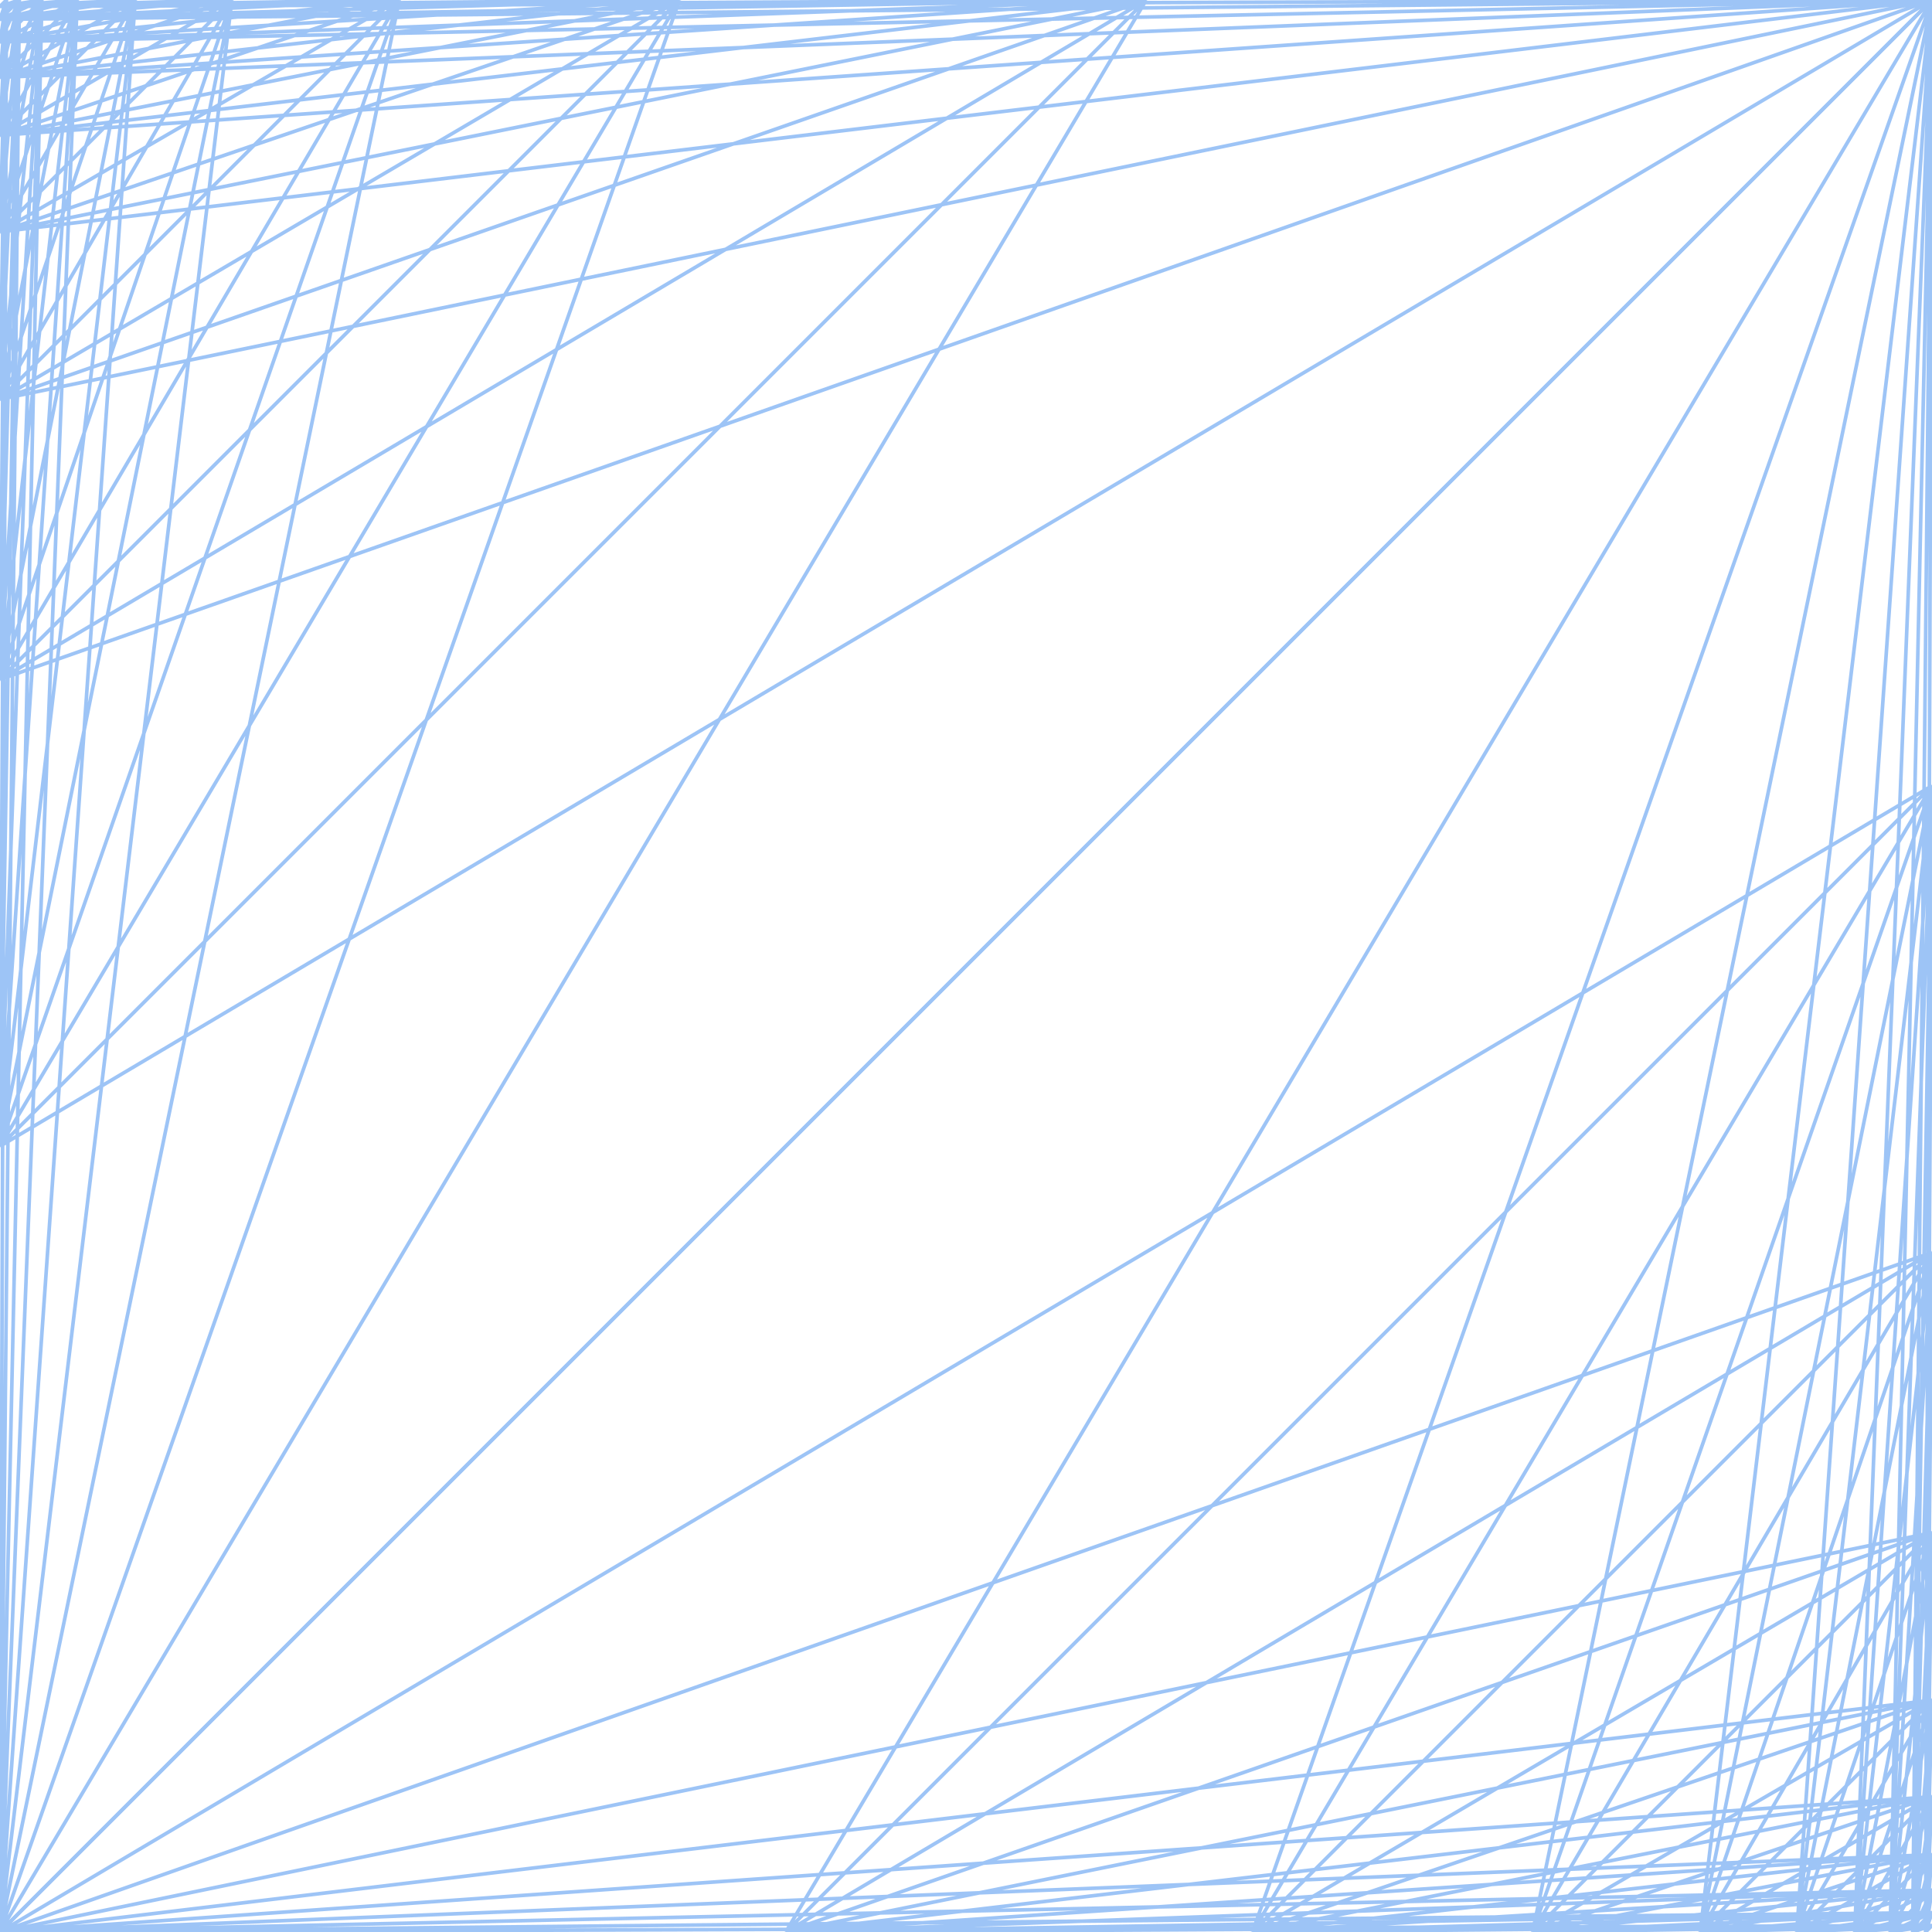
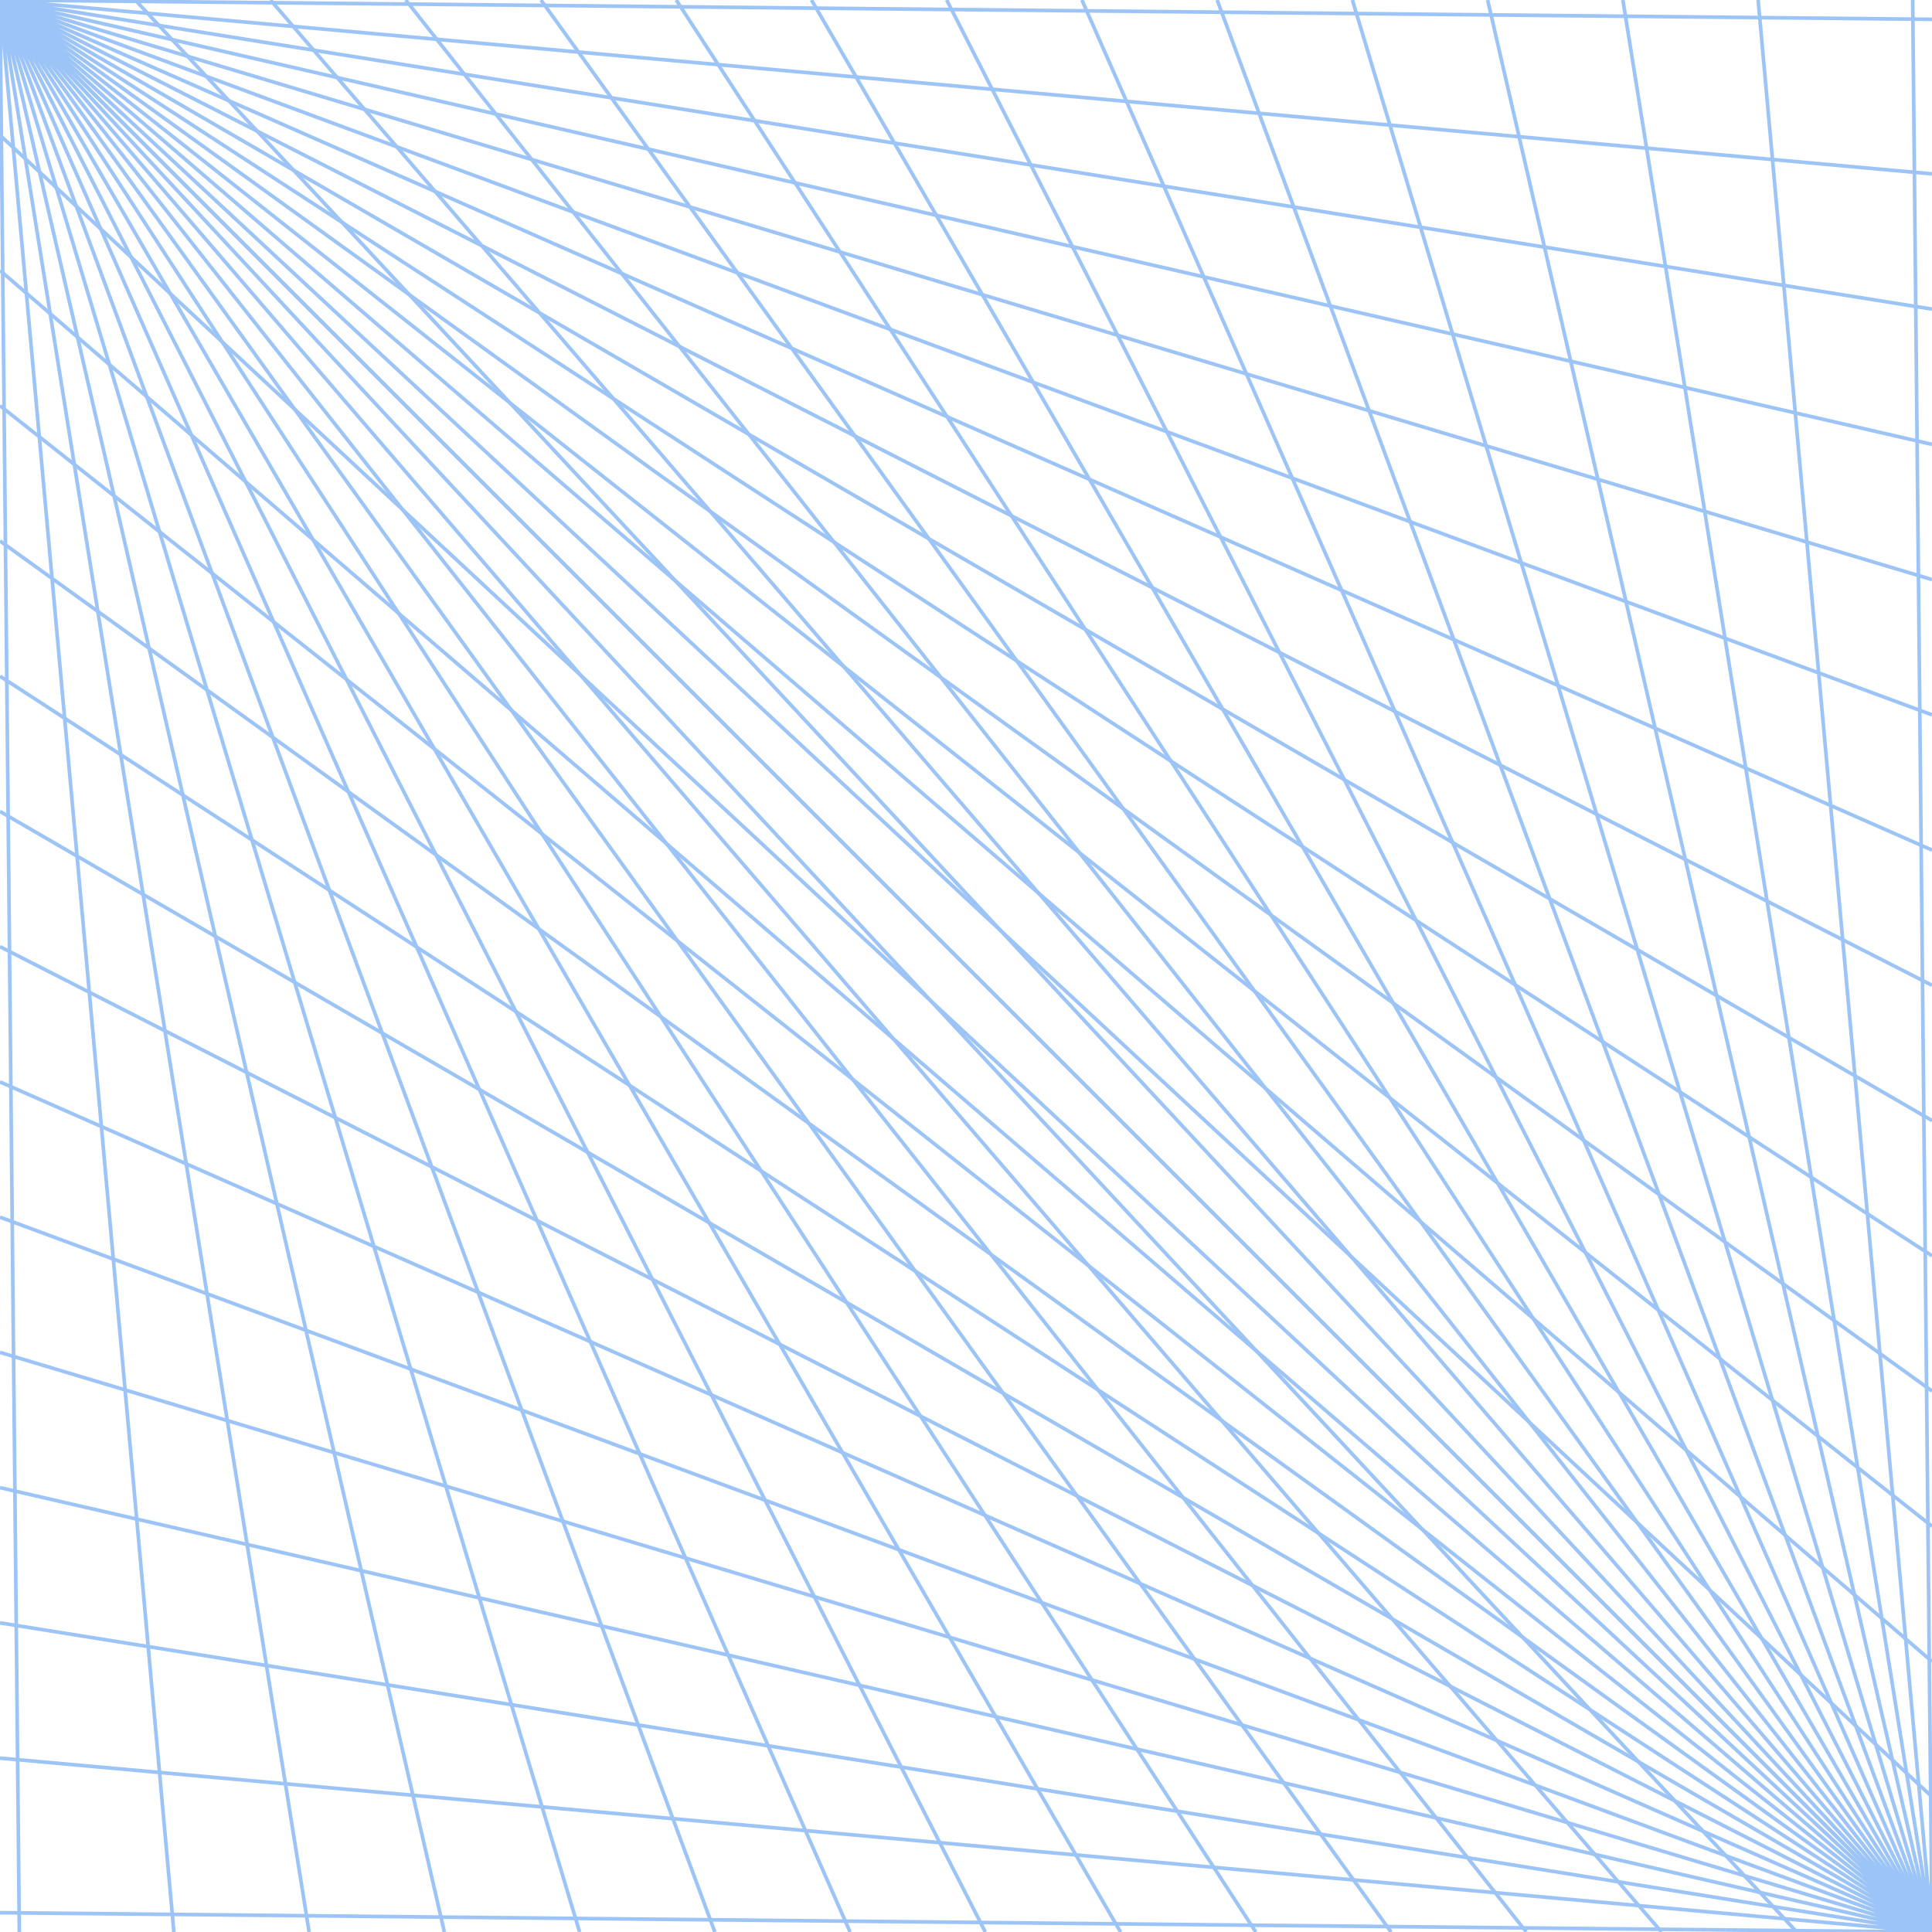
<svg xmlns="http://www.w3.org/2000/svg" xmlns:xlink="http://www.w3.org/1999/xlink" viewBox="0 0 100 100" preserveAspectRatio="none">
-   <path d="M.333 0L0 .333 1 0M.333 0L0 1l1-1M.333 0L0 2.167 1 0M.333 0L0 4l1-4M.333 0L0 7l1-7M.333 0L0 12 1 0M.333 0L0 20.67 1 0M.333 0L0 35.17 1 0M.333 0L0 59.33 1 0M.333 0L0 100 1 0m1.167 0L0 .333 4 0M2.167 0L0 1l4-1M2.167 0L0 2.167 4 0M2.167 0L0 4l4-4M2.167 0L0 7l4-7M2.167 0L0 12 4 0M2.167 0L0 20.67 4 0M2.167 0L0 35.17 4 0M2.167 0L0 59.33 4 0M2.167 0L0 100 4 0m3 0L0 .333 12 0M7 0L0 1l12-1M7 0L0 2.167 12 0M7 0L0 4l12-4M7 0L0 7l12-7M7 0L0 12 12 0M7 0L0 20.67 12 0M7 0L0 35.17 12 0M7 0L0 59.33 12 0M7 0L0 100 12 0m8.67 0L0 .333 35.17 0m-14.5 0L0 1l35.17-1m-14.5 0L0 2.167 35.17 0m-14.5 0L0 4l35.17-4m-14.5 0L0 7l35.17-7m-14.5 0L0 12 35.17 0m-14.5 0L0 20.67 35.17 0m-14.5 0L0 35.17 35.17 0m-14.5 0L0 59.33 35.17 0m-14.5 0L0 100 35.17 0m24.16 0L0 .333 100 0M59.33 0L0 1l100-1M59.33 0L0 2.167 100 0M59.33 0L0 4l100-4M59.33 0L0 7l100-7M59.33 0L0 12 100 0M59.33 0L0 20.67 100 0M59.33 0L0 35.17 100 0M59.33 0L0 59.33 100 0M59.33 0L0 100 100 0" id="a" fill="none" fill-rule="evenodd" stroke="#9dc4f6" stroke-width=".188" />
+   <path d="M1 100L0 0l100 1M9 100L0 0l16 100m7 0L0 0l30 100m7 0L0 0l44 100m7 0L0 0l58 100m7 0L0 0l72 100m7 0L0 0l86 100m7 0L0 0l100 100m0-91L0 0l100 16m0 7L0 0l100 30m0 7L0 0l100 44m0 7L0 0l100 58m0 7L0 0l100 72m0 7L0 0l100 86m0 7L0 0" id="a" fill="none" fill-rule="evenodd" stroke="#9dc4f6" stroke-width=".188" />
  <use xlink:href="#a" transform="rotate(180 50 50)" width="100" height="100" />
</svg>
